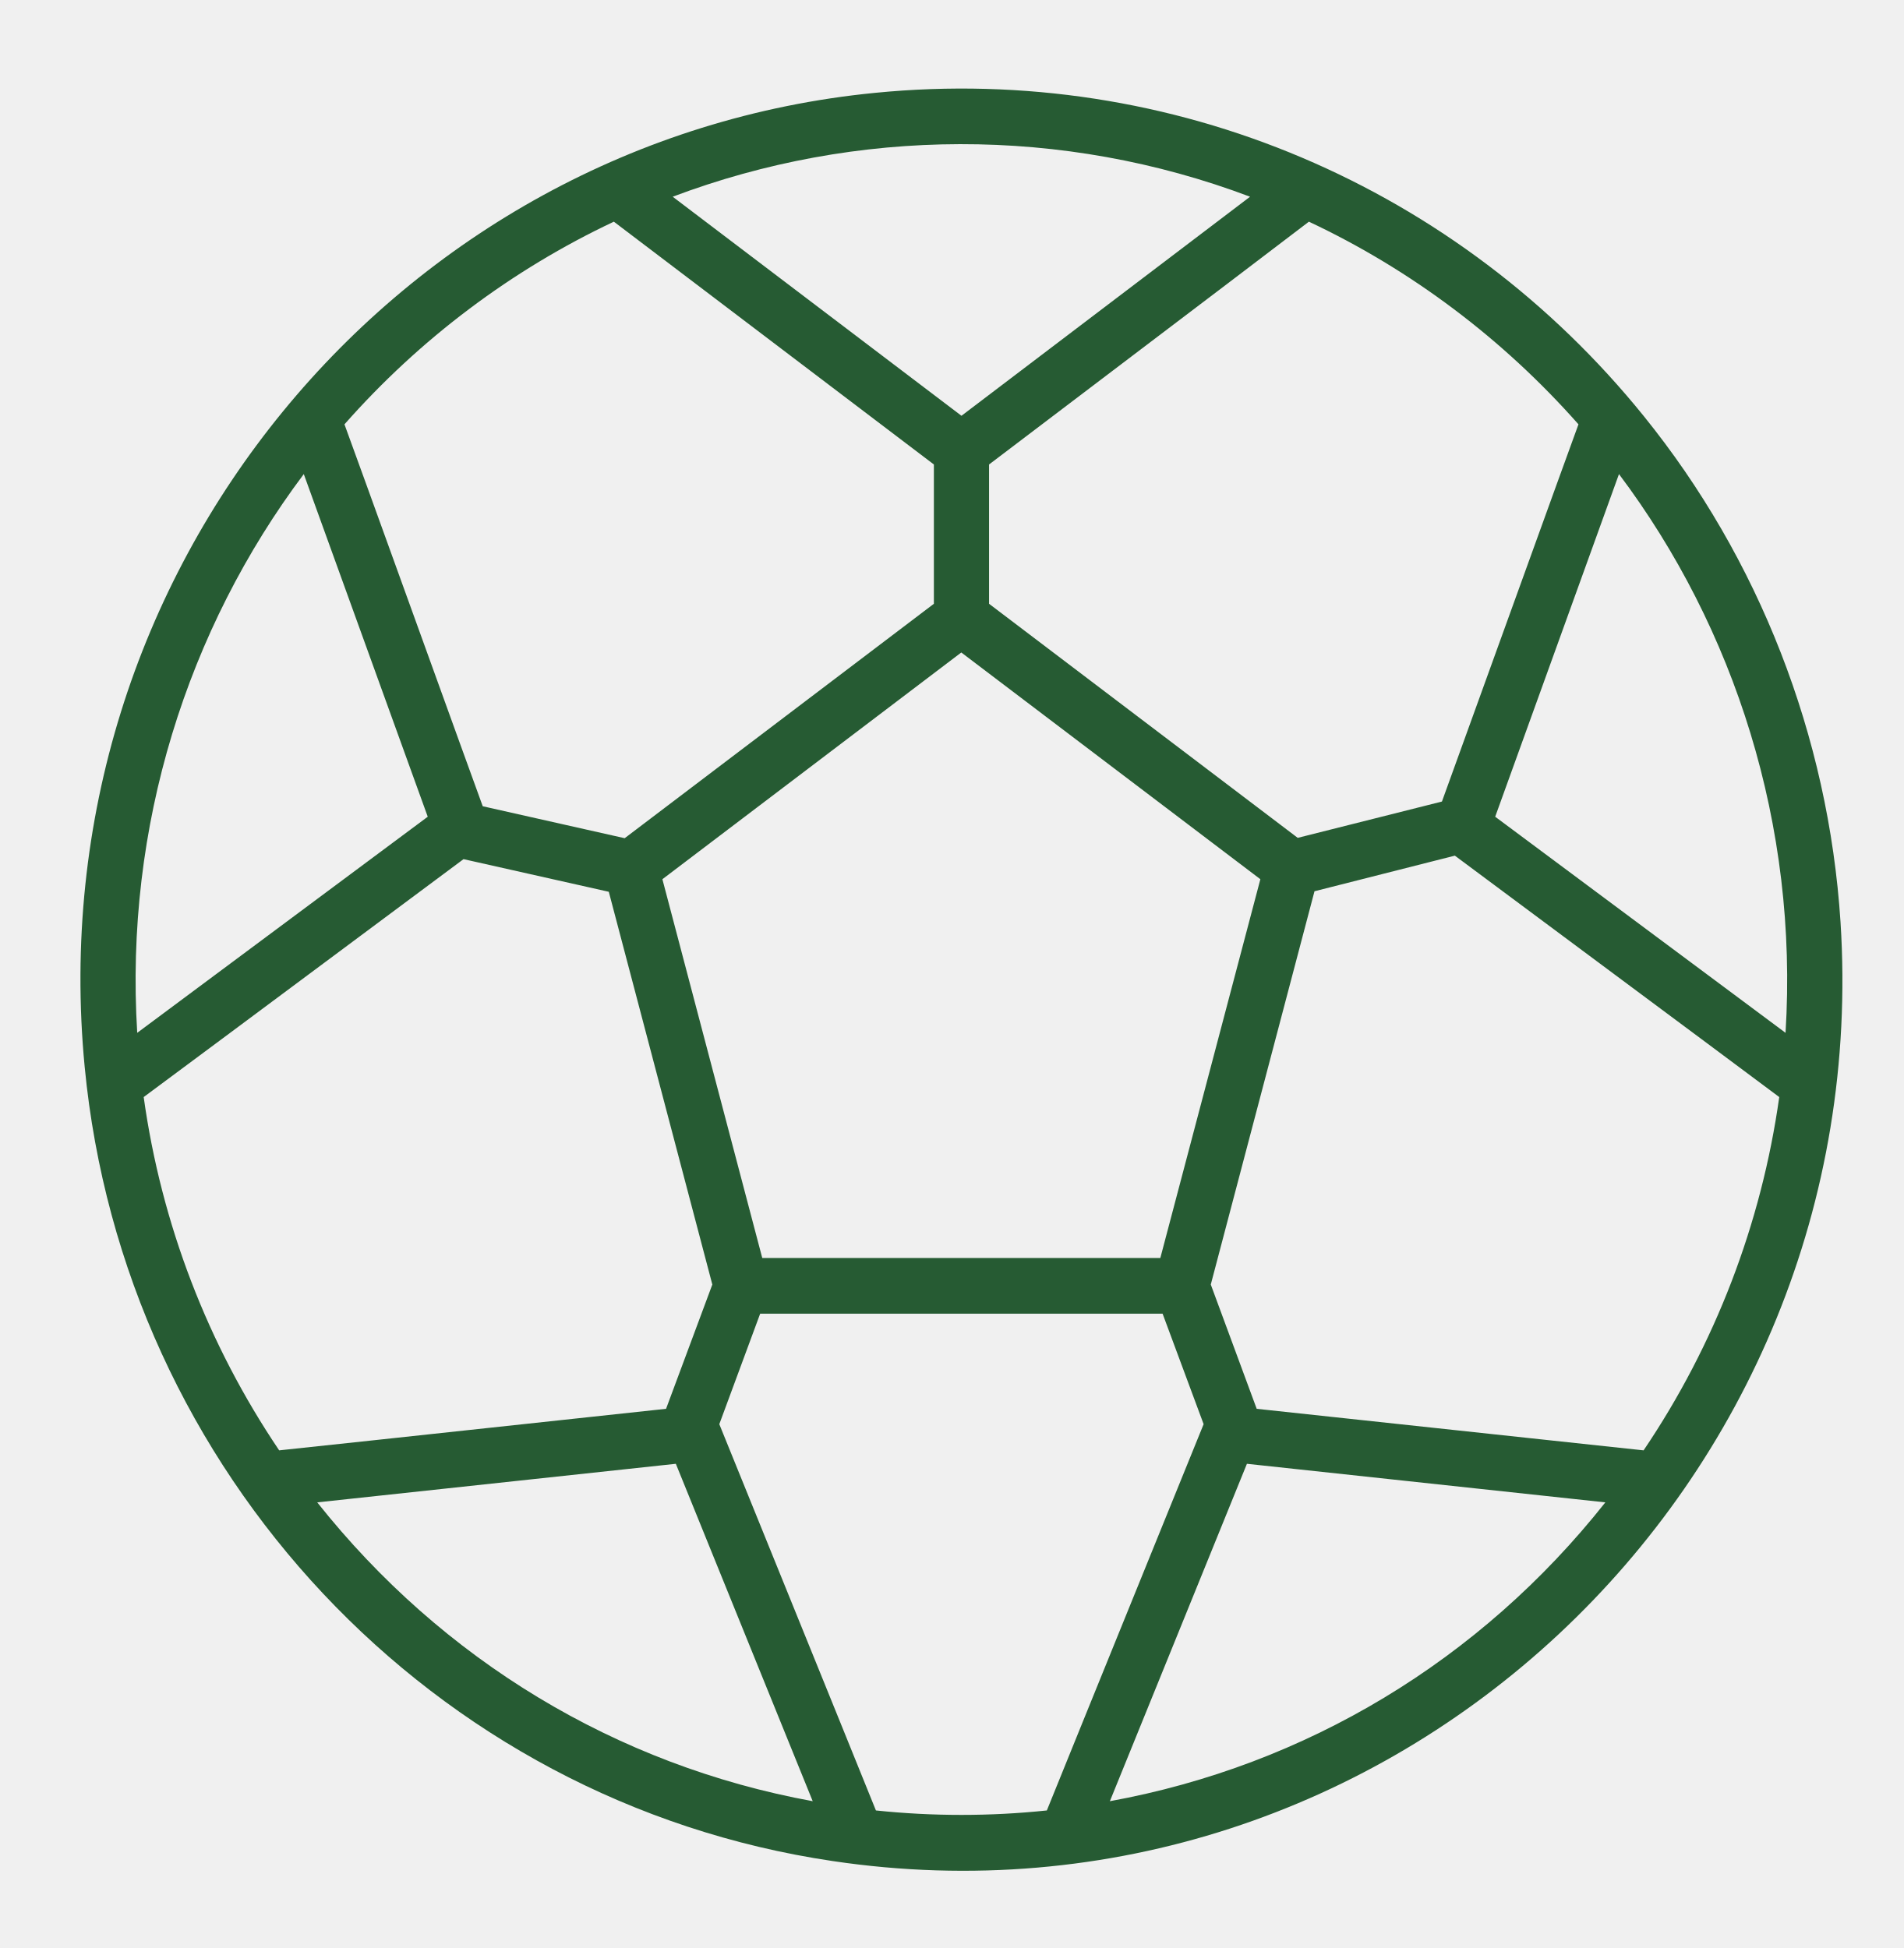
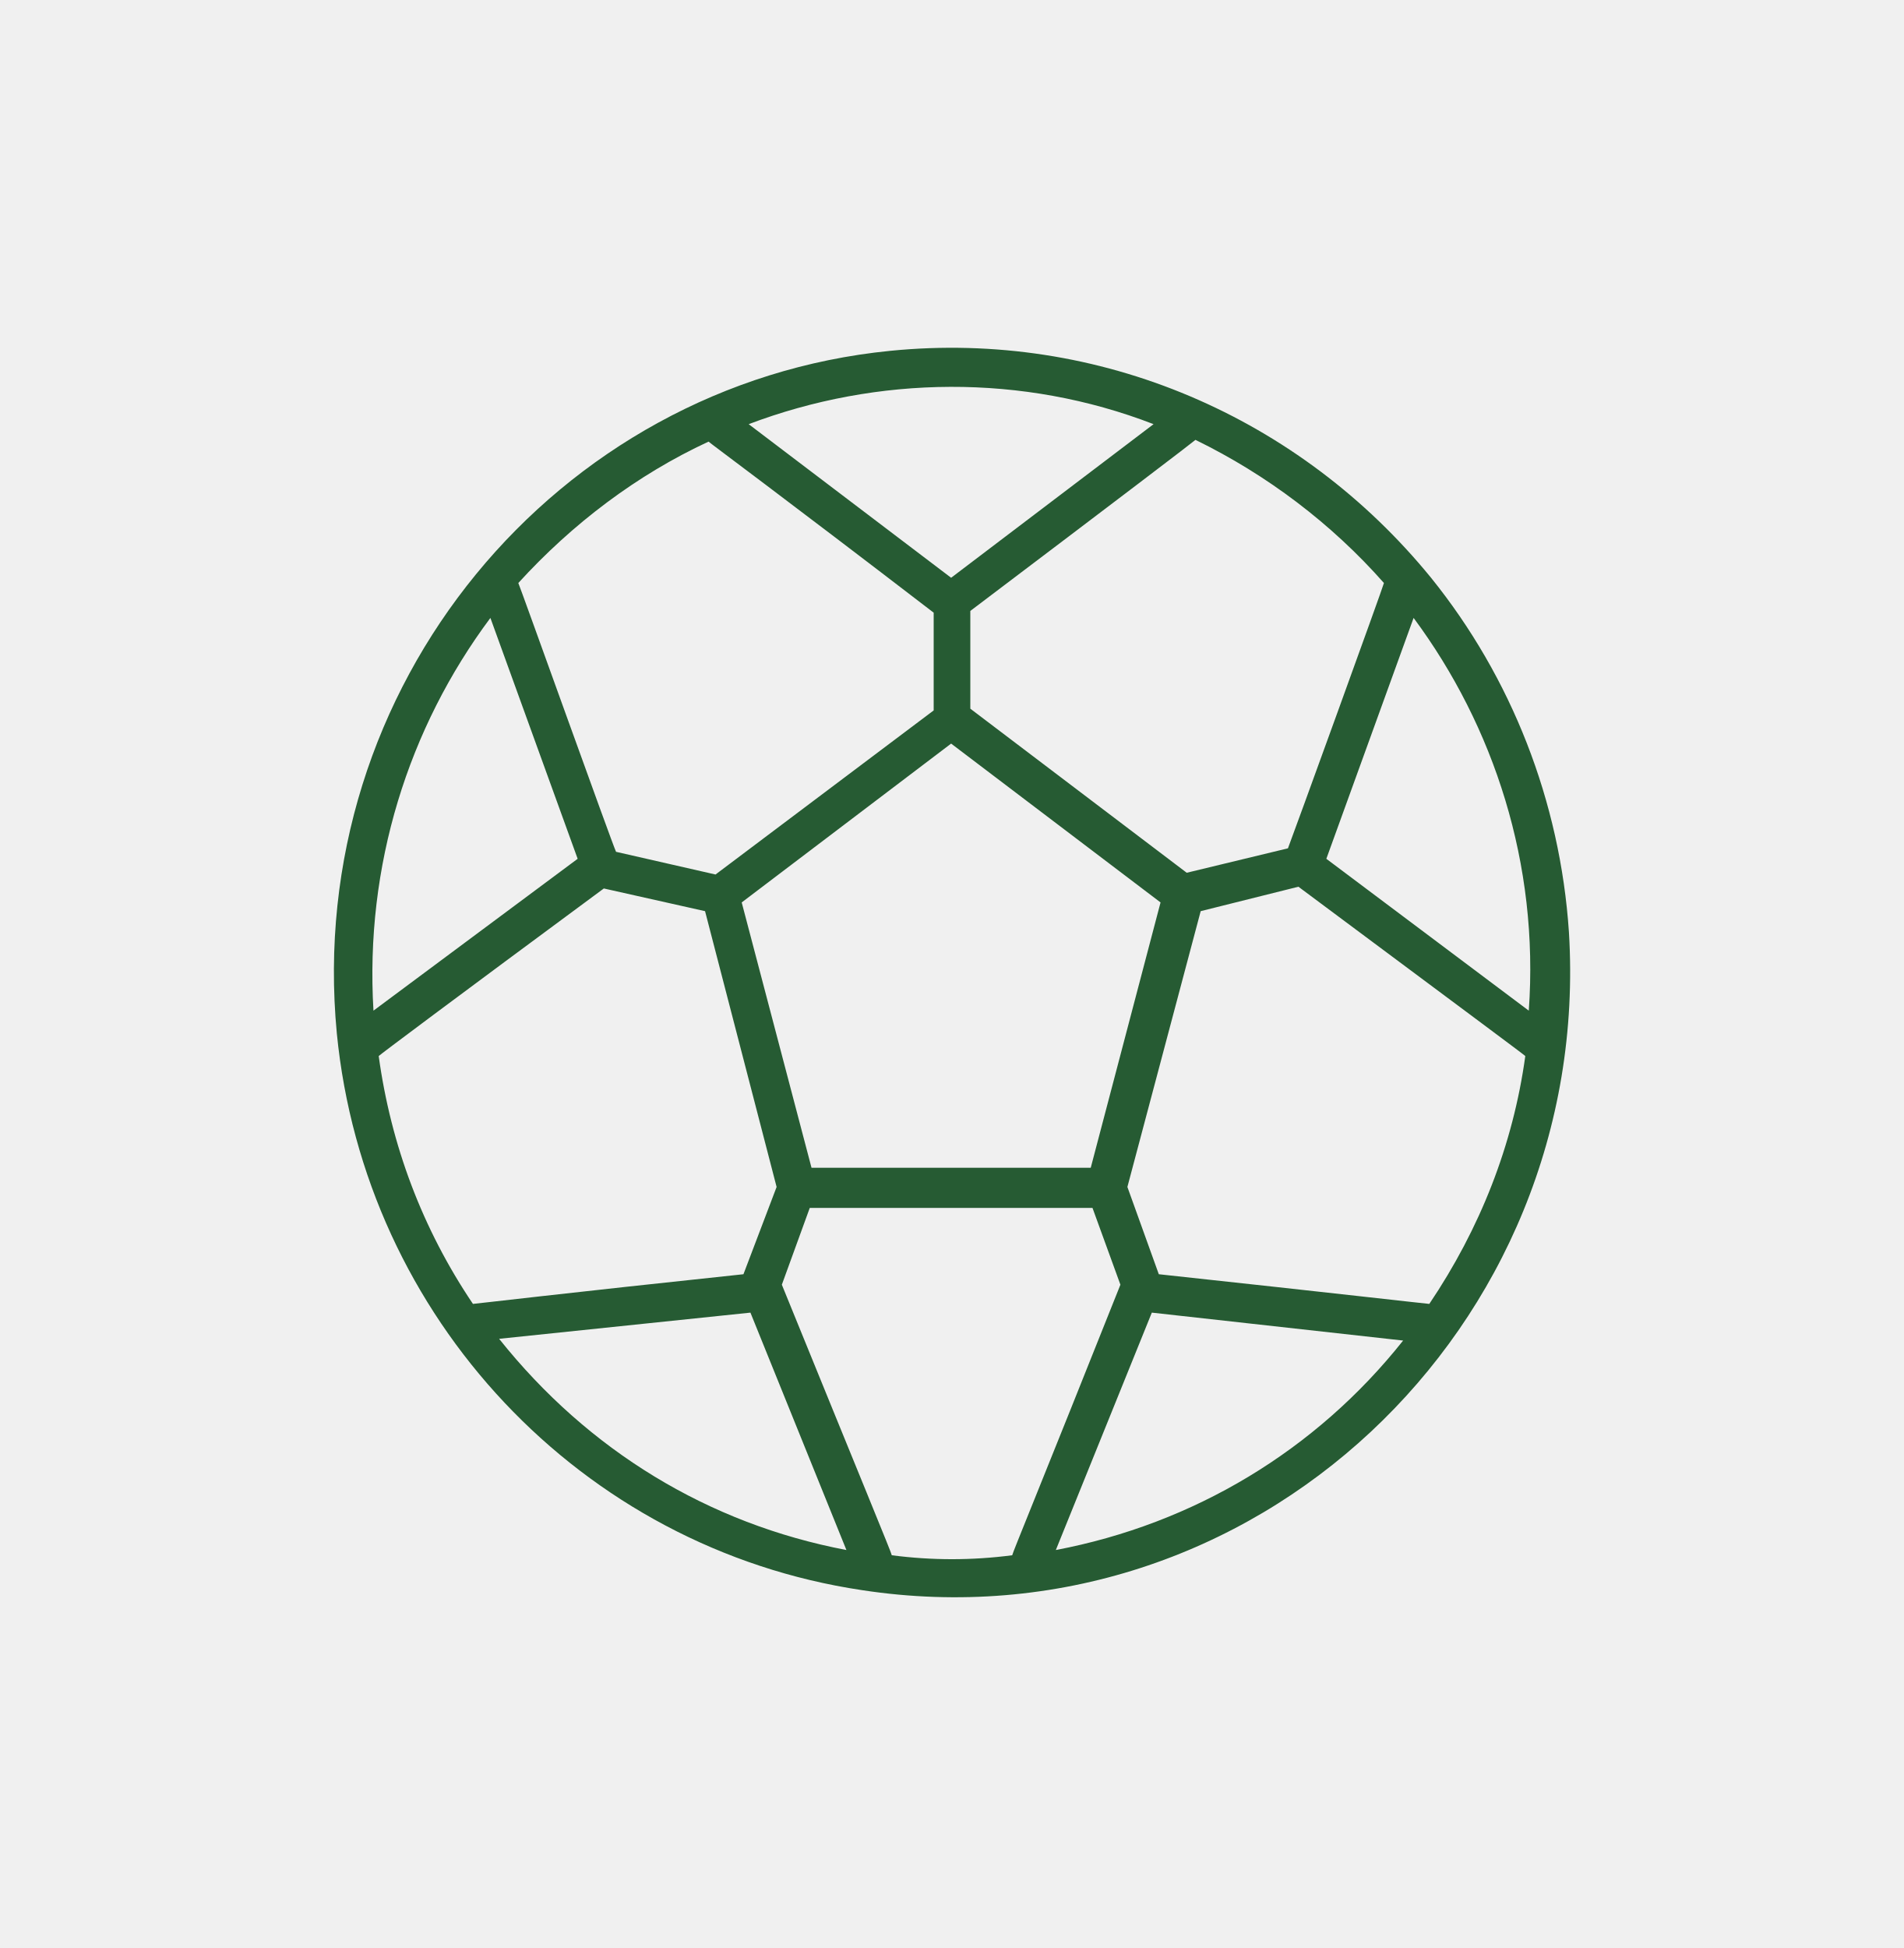
- <svg xmlns="http://www.w3.org/2000/svg" version="1.1" id="Capa_1" x="0px" y="0px" viewBox="0 0 109.05 111.6" style="enable-background:new 0 0 109.05 111.6;" xml:space="preserve">
+ <svg xmlns="http://www.w3.org/2000/svg" version="1.1" id="Capa_1" x="0px" y="0px" viewBox="0 0 109.1 111.6" style="enable-background:new 0 0 109.1 111.6;" xml:space="preserve">
  <style type="text/css">
- 	.st0{fill:#E7E7E7;}
- 	.st1{fill:#215A36;}
- 	.st2{fill:#E14A7B;}
- 	.st3{fill:#FFFFFF;}
- 	.st4{fill:#0B2650;}
- 	.st5{fill:#514880;}
- 	.st6{fill:#ECA595;}
- 	.st7{fill:#D64A7B;}
- 	.st8{fill:#67666A;}
- 	.st9{fill:#B9B8C8;}
- 	.st10{fill:#B3D3D7;}
- 	.st11{fill:#808080;}
- 	.st12{fill:#92B137;}
- 	.st13{fill:#E8A13D;}
- 	.st14{fill:none;stroke:#808080;stroke-width:0.5;stroke-miterlimit:10;}
- 	.st15{fill:#00244E;}
- 	.st16{fill:#B0CED2;}
- 	.st17{fill:#20968F;}
- 	.st18{fill:#AAA4C1;}
- 	.st19{fill:#997BB6;}
- 	.st20{fill:#406F36;}
- 	.st21{fill:#99BCC2;}
- 	.st22{opacity:0.38;}
- 	.st23{fill:#D6537C;}
- 	.st24{fill:none;stroke:#9CBC35;stroke-width:2;stroke-miterlimit:10;}
- 	.st25{fill:#8FB1B8;}
- 	.st26{fill:#417439;}
- 	.st27{fill:#E6A18B;}
- 	.st28{fill:#434041;}
- 	.st29{fill:#8D80AB;}
- 	.st30{fill:#2F73A9;}
- 	.st31{fill:#C3C2D1;}
- 	.st32{fill:#767676;}
- 	.st33{fill:#4C4480;}
- 	.st34{fill:#407137;}
- 	.st35{fill:none;}
- 	.st36{fill:#18274D;}
- 	.st37{fill:none;stroke:#FFFFFF;stroke-width:4;stroke-miterlimit:10;}
- 	.st38{fill:none;stroke:#FFFFFF;stroke-width:3.2;stroke-miterlimit:10;}
- 	.st39{fill:none;stroke:#FFFFFF;stroke-miterlimit:10;}
- 	.st40{clip-path:url(#SVGID_2_);}
- 	.st41{clip-path:url(#SVGID_4_);}
- 	.st42{clip-path:url(#SVGID_6_);fill:none;stroke:#E9A23D;stroke-width:2.484;stroke-miterlimit:10;}
- 	.st43{clip-path:url(#SVGID_8_);fill:#E9A23D;}
- 	.st44{clip-path:url(#SVGID_8_);fill:#00244E;}
- 	.st45{fill:#C0B8CD;}
- 	.st46{opacity:0.3;}
- 	.st47{clip-path:url(#SVGID_12_);}
- 	.st48{fill:#3D753F;}
- 	.st49{fill:#EB983F;}
- 	.st50{fill:#9C94B6;}
- 	.st51{fill:#EAA596;}
- 	.st52{fill:#EDA696;}
- 	.st53{fill:#382635;}
- 	.st54{clip-path:url(#SVGID_14_);}
- 	.st55{clip-path:url(#SVGID_16_);}
- 	.st56{clip-path:url(#SVGID_18_);fill:none;stroke:#E9A23D;stroke-width:2.484;stroke-miterlimit:10;}
- 	.st57{clip-path:url(#SVGID_20_);fill:#E9A23D;}
- 	.st58{clip-path:url(#SVGID_20_);fill:#00244E;}
- 	.st59{fill:#ECA796;}
- 	.st60{fill:#B6C3BA;}
- 	.st61{fill:#EDA897;}
- 	.st62{opacity:0.41;fill:#514880;}
- 	.st63{opacity:0.32;}
- 	.st64{fill:#959594;}
- 	.st65{fill:#1E5A2E;}
- 	.st66{fill:#573E85;}
- 	.st67{fill:none;stroke:#F0CB12;stroke-width:2;stroke-miterlimit:10;}
- 	.st68{opacity:0.54;fill:#FFFFFF;}
- 	.st69{fill:#E7E5E7;}
- 	.st70{clip-path:url(#SVGID_24_);}
- 	.st71{fill:#CF9A43;}
- 	.st72{fill:#E8E8E8;}
- 	.st73{fill:#D74A7B;}
- 	.st74{fill:none;stroke:#EB983F;stroke-width:2;stroke-miterlimit:10;}
- 	.st75{fill:#F6B8AA;}
- 	.st76{fill:#265B33;}
- 	.st77{clip-path:url(#SVGID_32_);fill:#F6B8AA;}
- 	.st78{clip-path:url(#SVGID_34_);fill:#265B33;}
- 	.st79{clip-path:url(#SVGID_36_);fill:#265B33;}
- 	.st80{clip-path:url(#SVGID_38_);fill:#F6B8AA;}
- 	.st81{clip-path:url(#SVGID_38_);fill:#235A36;}
- 	.st82{clip-path:url(#SVGID_38_);fill:#265B33;}
- 	.st83{clip-path:url(#SVGID_40_);fill:#F6B8AA;}
- 	.st84{clip-path:url(#SVGID_40_);fill:#235A36;}
- 	.st85{clip-path:url(#SVGID_42_);fill:#F6B8AA;}
- 	.st86{clip-path:url(#SVGID_42_);fill:#235A36;}
+ 	.st0{fill:#265B33;}
</style>
-   <path class="st76" d="M50.17,103.72c-0.07-0.19-2.45-6.05-8.97-22.13l2.34-6.33h23.05l2.35,6.33c-6.53,16.07-8.9,21.94-8.98,22.13  C56.73,104.06,53.41,104.06,50.17,103.72 M17.4,27.16l7.1,19.63L7.86,59.17C7.13,47.35,10.73,36.05,17.4,27.16 M35.16,12.7  c0.14,0.1,6.08,4.62,18.33,13.91v7.98L35.78,48.02l-8.13-1.83c-0.24-0.63-7.85-21.73-7.92-21.88C24.04,19.42,29.32,15.45,35.16,12.7   M71.6,11.27L55.07,23.82L38.53,11.27C49.05,7.3,60.85,7.21,71.6,11.27 M90.41,24.31c-0.07,0.16-7.58,20.96-7.82,21.61L74.33,48  L56.65,34.59v-7.98c12.25-9.29,18.19-13.8,18.32-13.91C80.82,15.45,86.09,19.42,90.41,24.31 M102.27,59.17L85.64,46.79l7.09-19.63  C99.35,35.97,103.01,47.27,102.27,59.17 M43.66,72.07l-5.72-21.7l17.12-12.99l17.13,12.99l-5.73,21.7H43.66z M15.99,83.09  c-4.09-6.06-6.75-12.98-7.76-20.24c0.14-0.1,5.9-4.38,18.32-13.63l8.32,1.87l5.93,22.5l-2.65,7.12  C23.27,82.31,16.16,83.08,15.99,83.09 M18.17,86.07l20.54-2.21l7.84,19.33C35.28,101.13,25.33,95.09,18.17,86.07 M63.57,103.19  l7.85-19.33l20.53,2.21C84.78,95.13,74.8,101.14,63.57,103.19 M94.14,83.09c-0.16-0.02-7.5-0.8-22.16-2.38l-2.63-7.12l5.94-22.53  l8.04-2.04c13.94,10.37,18.43,13.71,18.58,13.83C100.89,70.11,98.23,77.04,94.14,83.09 M105.42,52.83  c-0.69-10.68-4.69-20.85-11.26-28.98C83.56,10.72,67.19,3.63,50.11,5.32C22.75,8.01,2.12,32.73,4.85,61.12  c2.23,23.2,19.91,42.11,42.85,45.5C79.54,111.36,107.49,85.15,105.42,52.83" />
+   <path class="st0" d="M51.1,89.1c0-0.1-1.7-4.2-6.3-15.5l1.6-4.4h16.2l1.6,4.4C59.7,84.9,58,89,58,89.1  C55.7,89.4,53.4,89.4,51.1,89.1 M28.1,35.4l5,13.8l-11.7,8.7C20.9,49.6,23.4,41.7,28.1,35.4 M40.6,25.3c0.1,0.1,4.3,3.2,12.9,9.8  v5.6L41,50.1l-5.7-1.3c-0.2-0.4-5.5-15.2-5.6-15.4C32.8,30,36.5,27.2,40.6,25.3 M66.1,24.3l-11.6,8.8l-11.6-8.8  C50.3,21.5,58.6,21.4,66.1,24.3 M79.3,33.4c0,0.1-5.3,14.7-5.5,15.2L68,50l-12.4-9.4V35c8.6-6.5,12.8-9.7,12.9-9.8  C72.6,27.2,76.3,30,79.3,33.4 M87.6,57.9L76,49.2l5-13.8C85.6,41.6,88.2,49.5,87.6,57.9 M46.5,66.9l-4-15.2l12-9.1l12,9.1l-4,15.2  C62.5,66.9,46.5,66.9,46.5,66.9z M27.1,74.7c-2.9-4.3-4.7-9.1-5.4-14.2c0.1-0.1,4.1-3.1,12.9-9.6l5.8,1.3L44.5,68l-1.9,5  C32.2,74.1,27.2,74.7,27.1,74.7 M28.6,76.7L43,75.2l5.5,13.6C40.6,87.3,33.7,83.1,28.6,76.7 M60.5,88.8L66,75.2l14.4,1.6  C75.4,83.1,68.4,87.3,60.5,88.8 M81.9,74.7c-0.1,0-5.3-0.6-15.5-1.7l-1.8-5l4.2-15.8l5.6-1.4c9.8,7.3,12.9,9.6,13,9.7  C86.7,65.6,84.8,70.4,81.9,74.7 M89.9,53.4c-0.5-7.5-3.3-14.6-7.9-20.3C74.5,23.9,63,18.9,51,20.1C31.9,22,17.4,39.3,19.3,59.2  c1.6,16.3,14,29.5,30.1,31.9C71.7,94.5,91.3,76.1,89.9,53.4" />
</svg>
